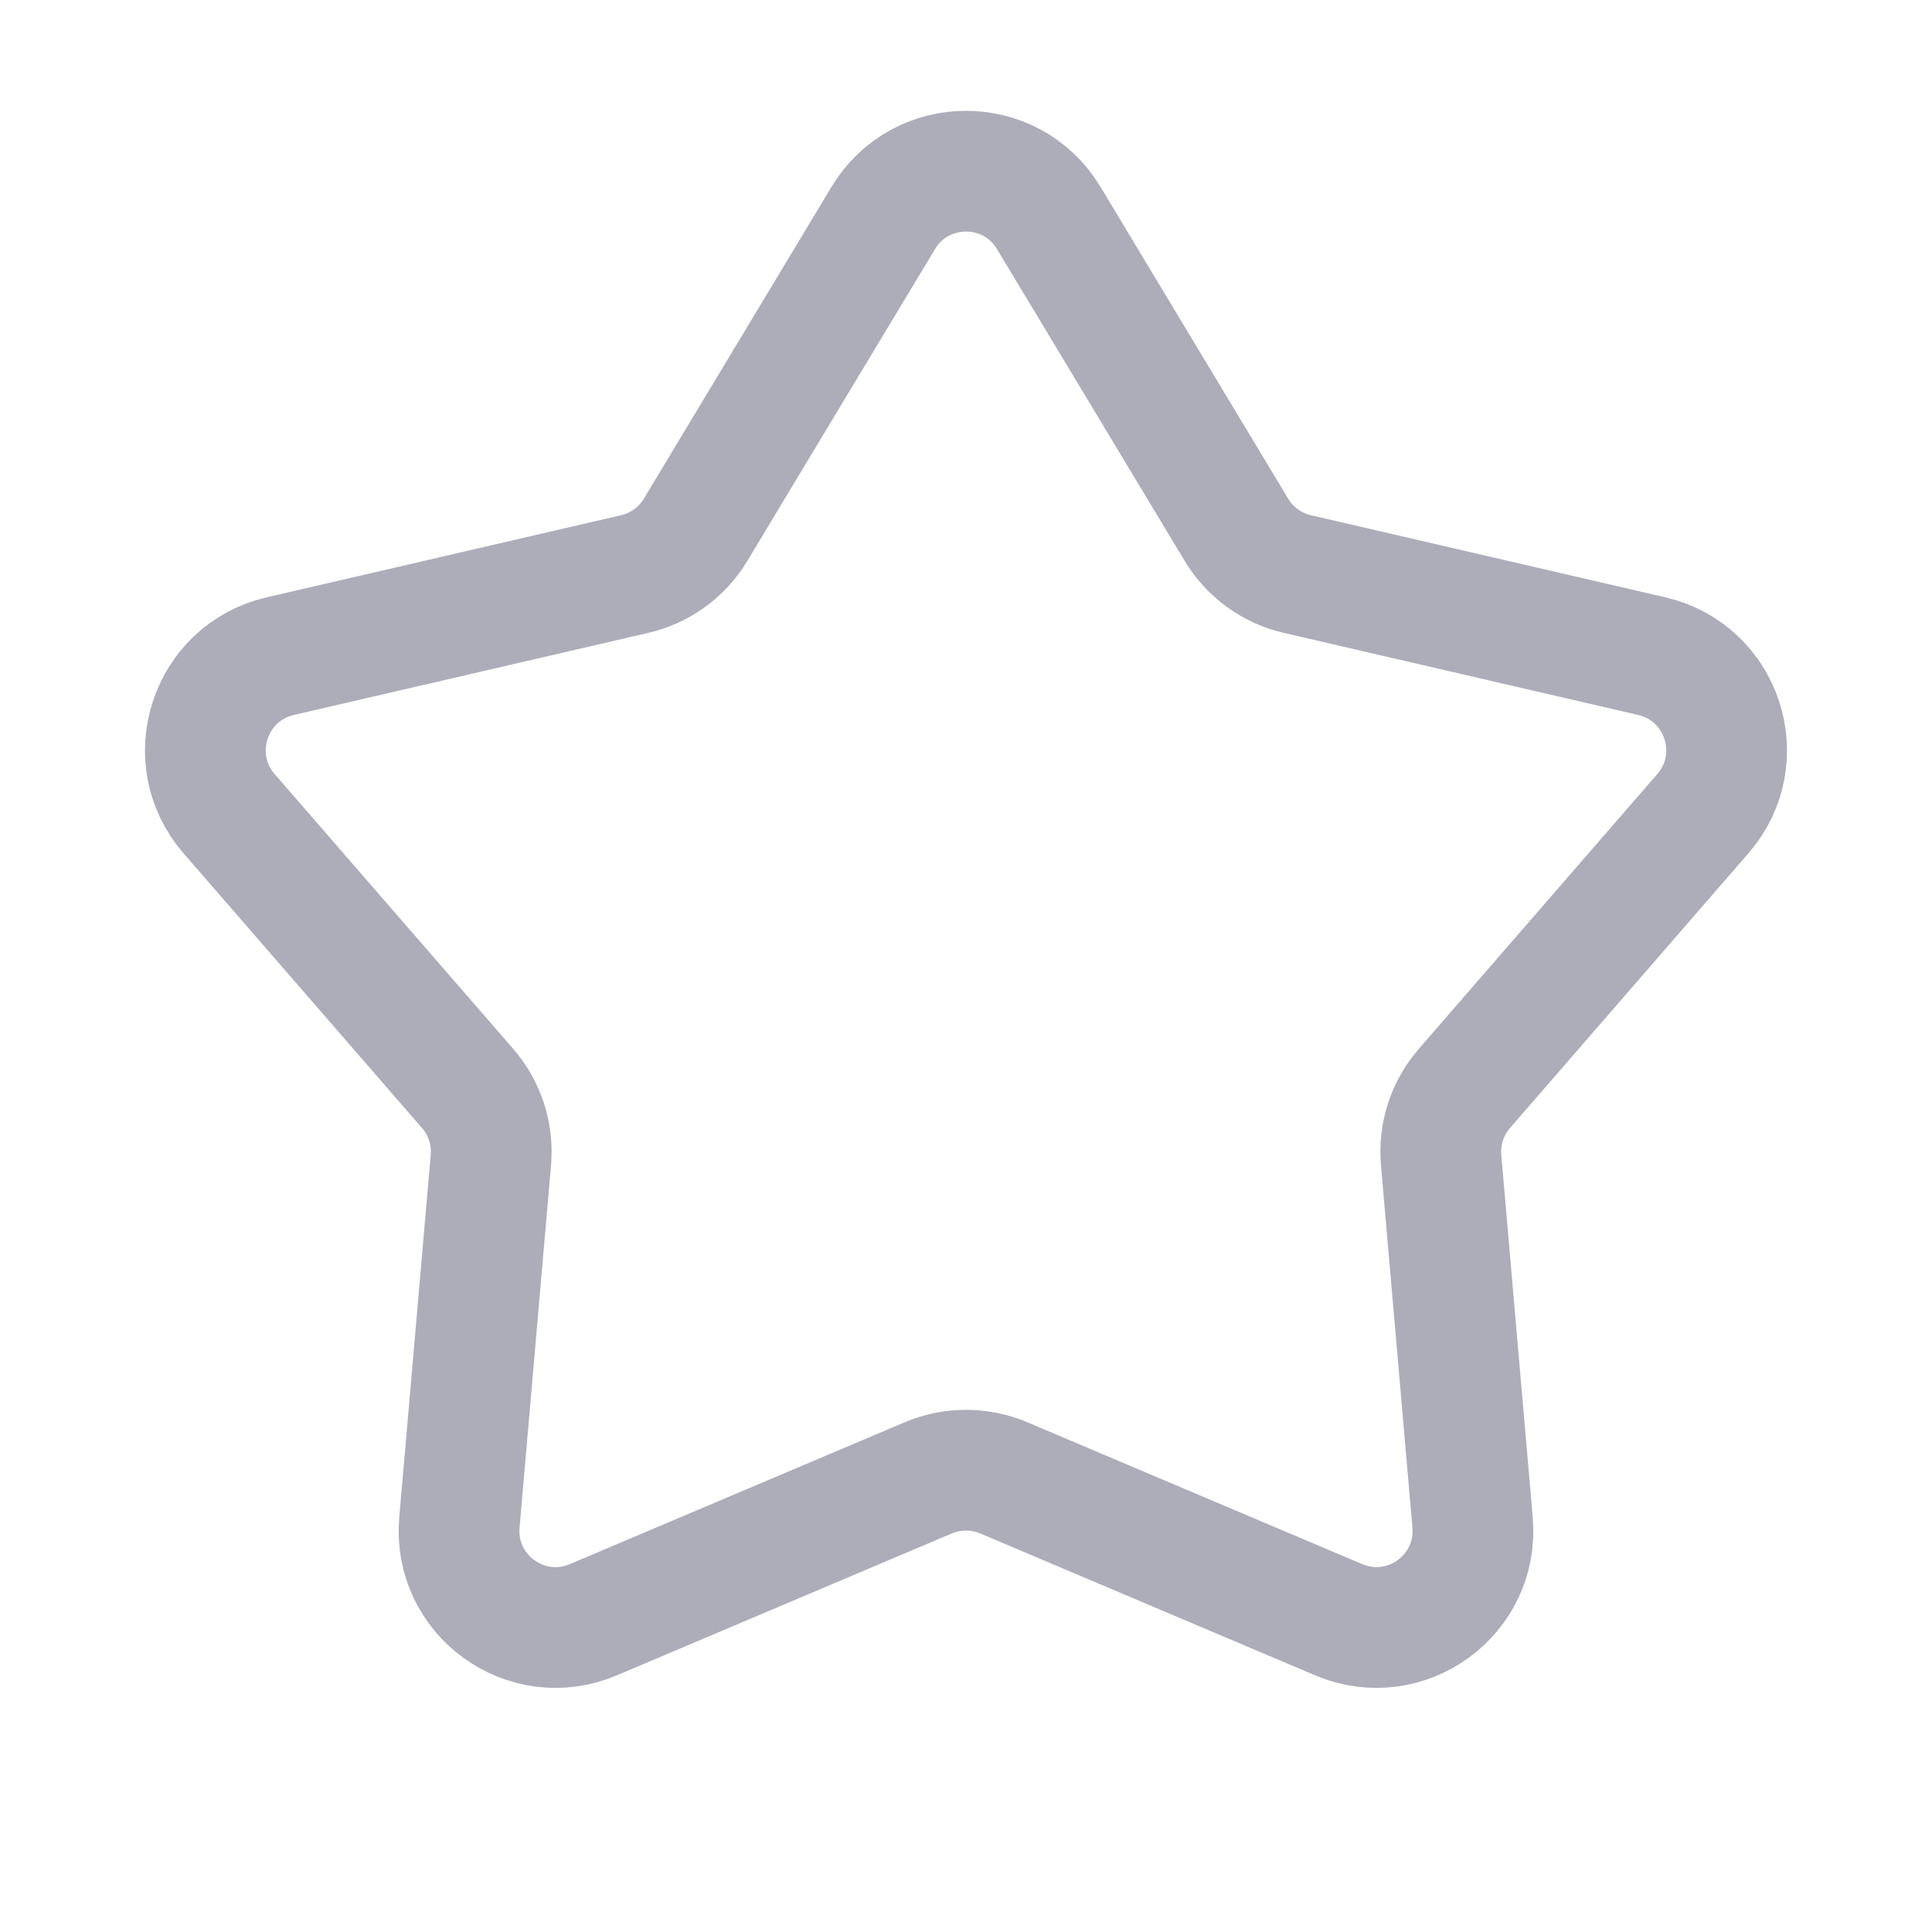
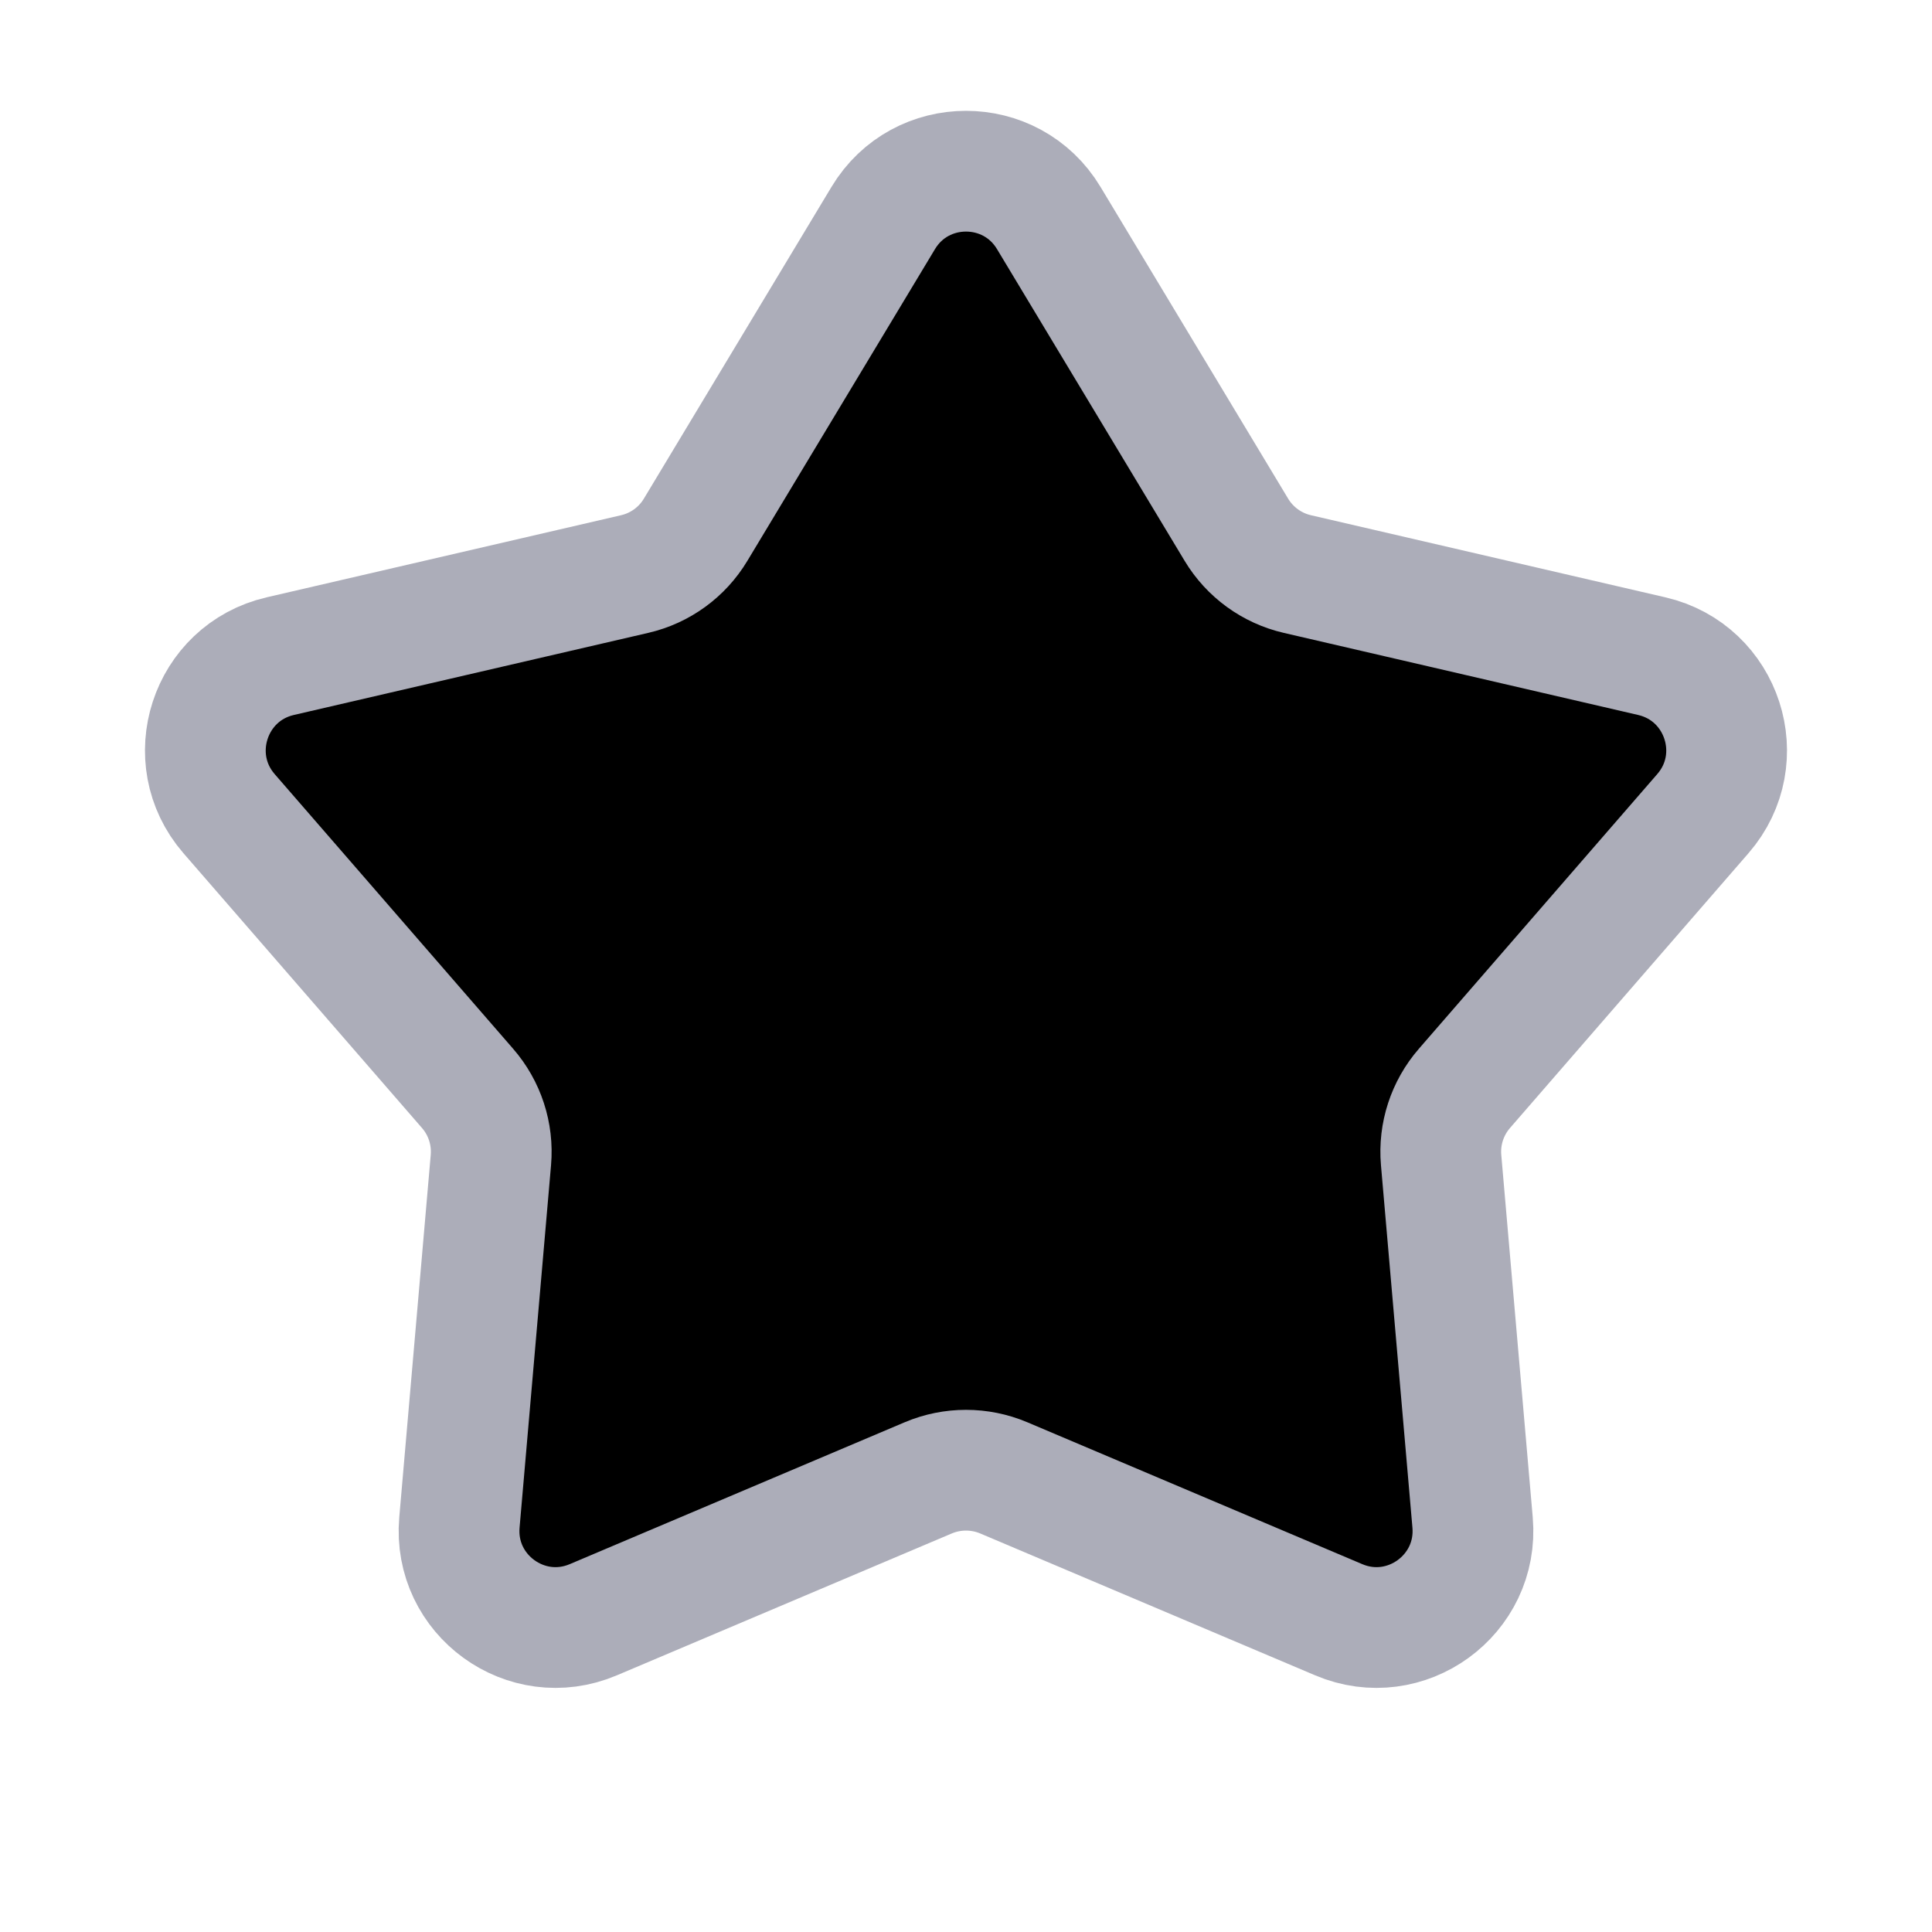
- <svg xmlns="http://www.w3.org/2000/svg" width="24" height="24" viewBox="0 0 24 24" fill="none">
+ <svg xmlns="http://www.w3.org/2000/svg" width="24" height="24" viewBox="0 0 24 24">
  <path d="M10.972 2.708C11.438 1.933 12.562 1.933 13.028 2.708L15.359 6.581C15.526 6.859 15.8 7.058 16.116 7.131L20.519 8.151C21.4 8.355 21.747 9.424 21.154 10.107L18.192 13.52C17.979 13.765 17.874 14.086 17.902 14.41L18.293 18.913C18.371 19.814 17.462 20.474 16.63 20.121L12.468 18.358C12.169 18.232 11.831 18.232 11.532 18.358L7.37 20.121C6.538 20.474 5.629 19.814 5.707 18.913L6.098 14.41C6.126 14.086 6.021 13.765 5.808 13.52L2.845 10.107C2.253 9.424 2.6 8.355 3.481 8.151L7.884 7.131C8.201 7.058 8.474 6.859 8.641 6.581L10.972 2.708Z" stroke="#ACADB9" stroke-width="1.5" />
</svg>
